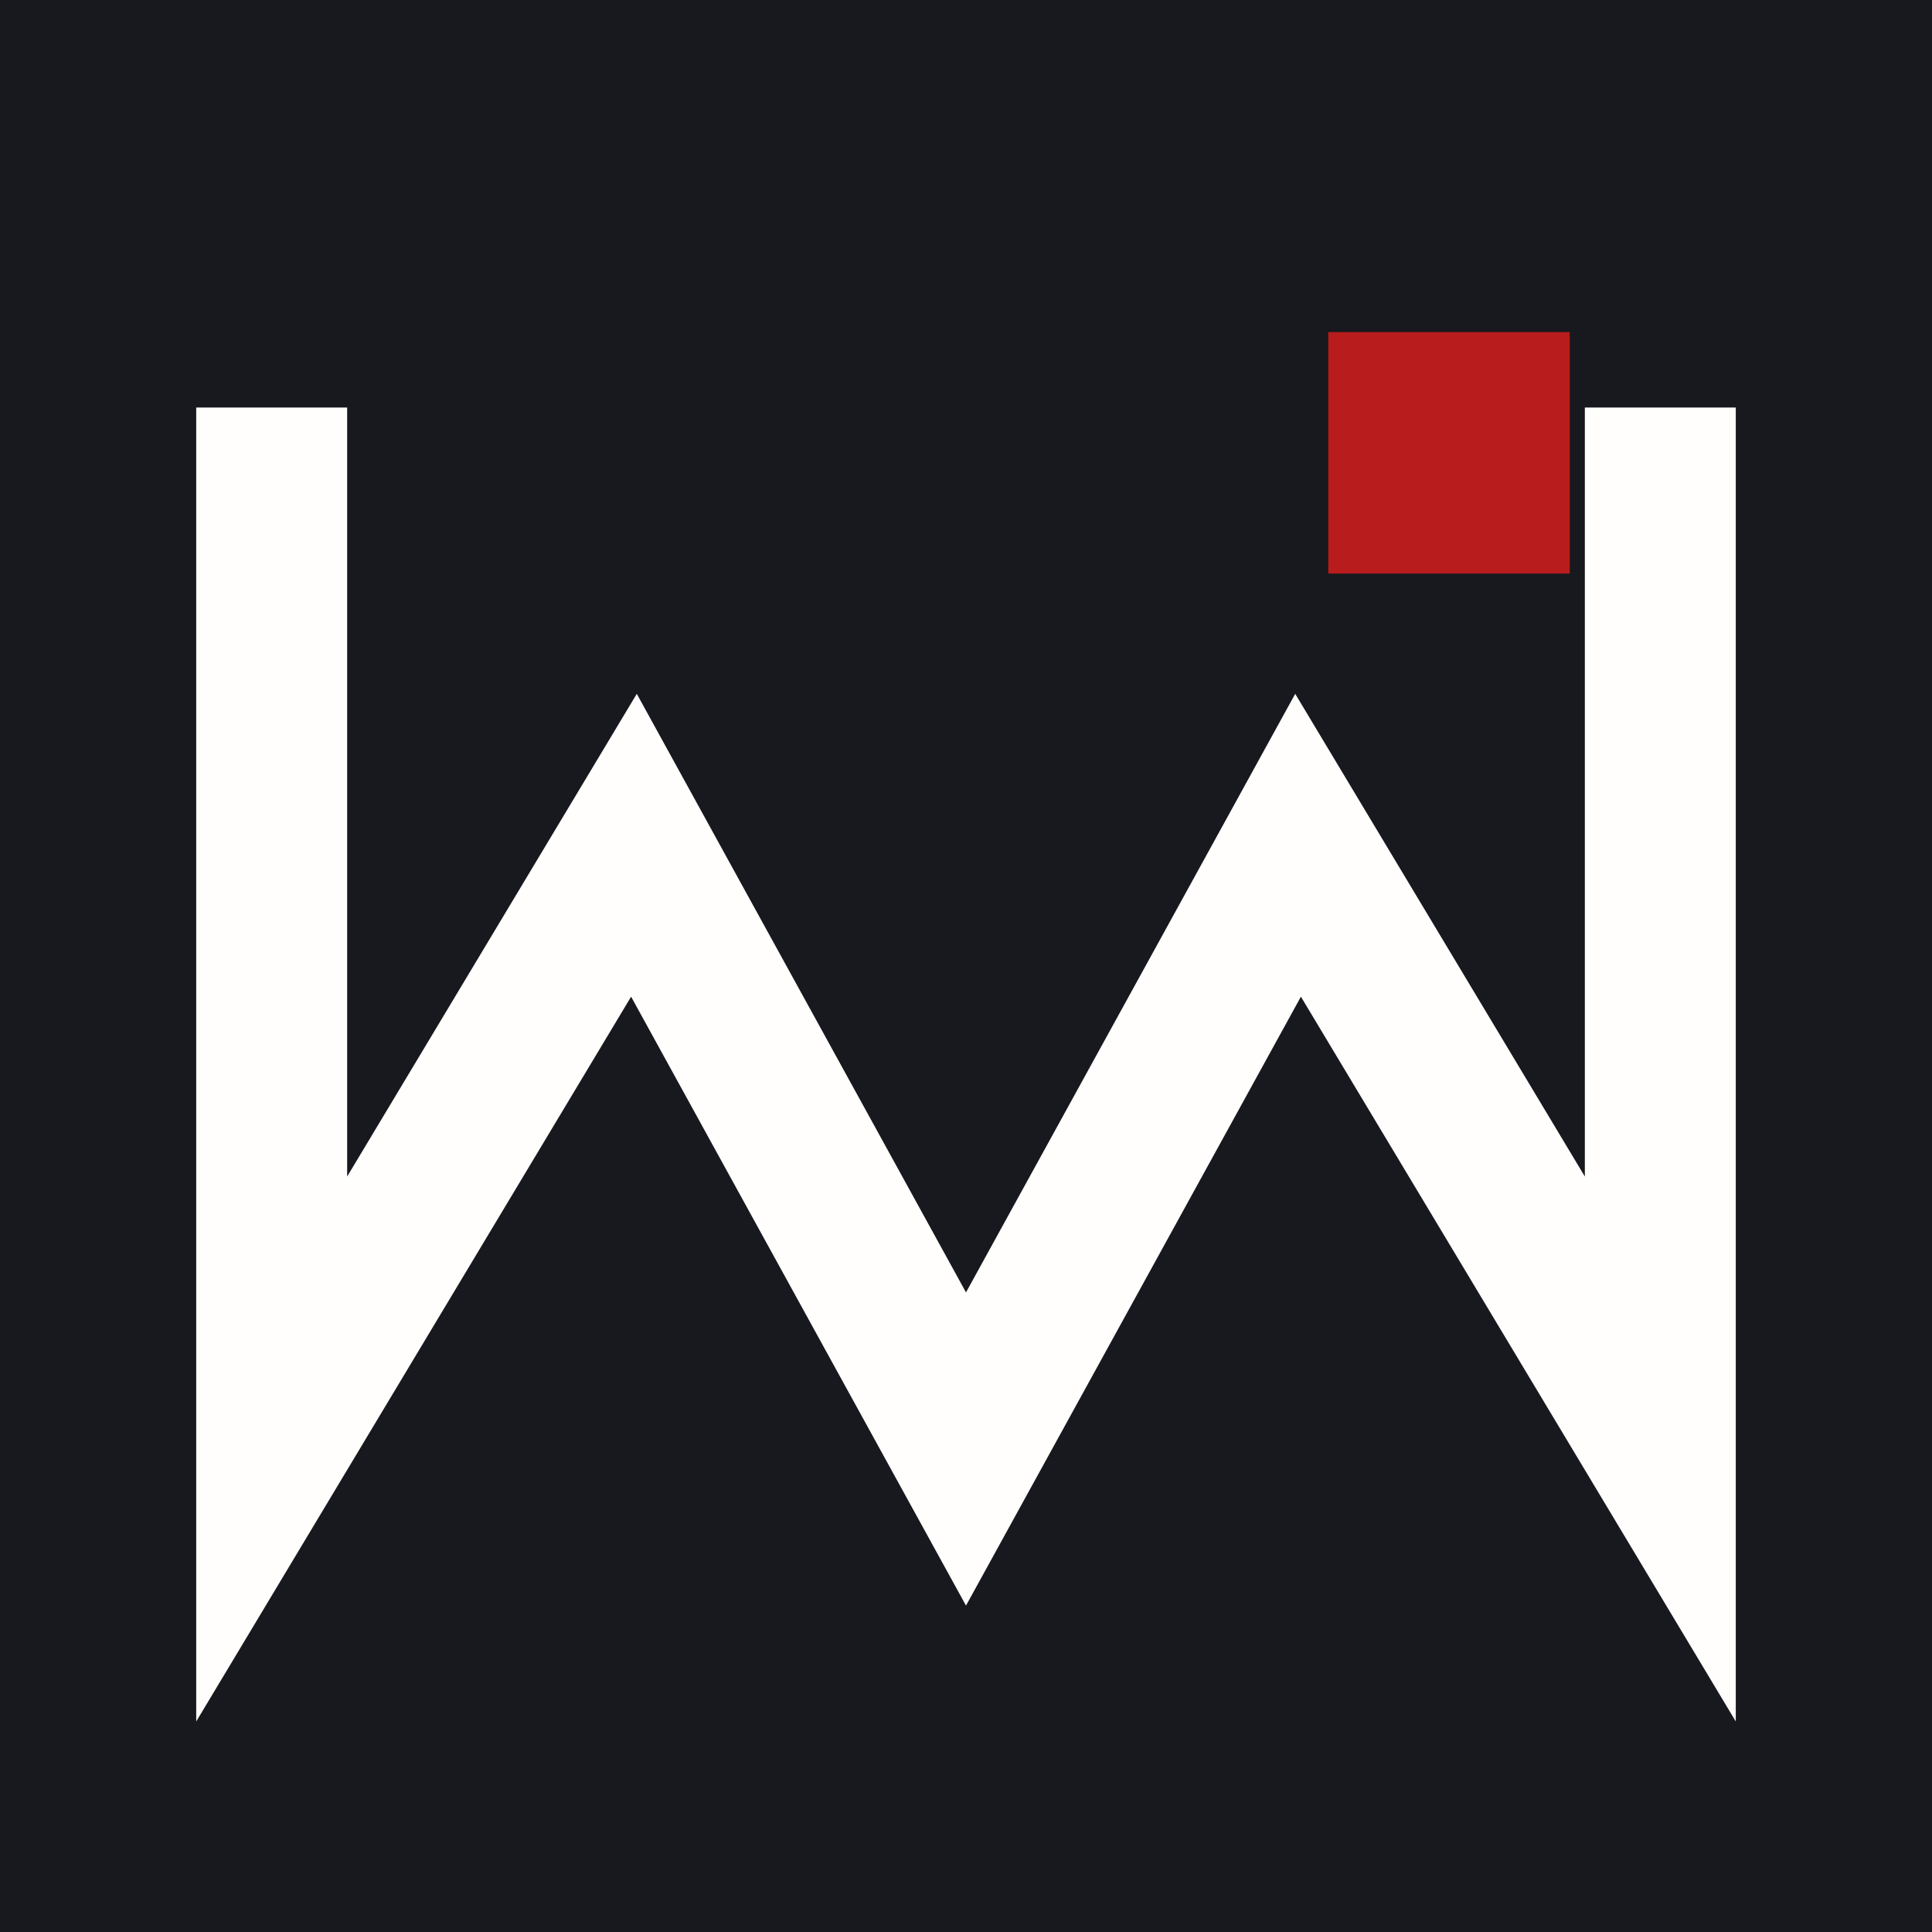
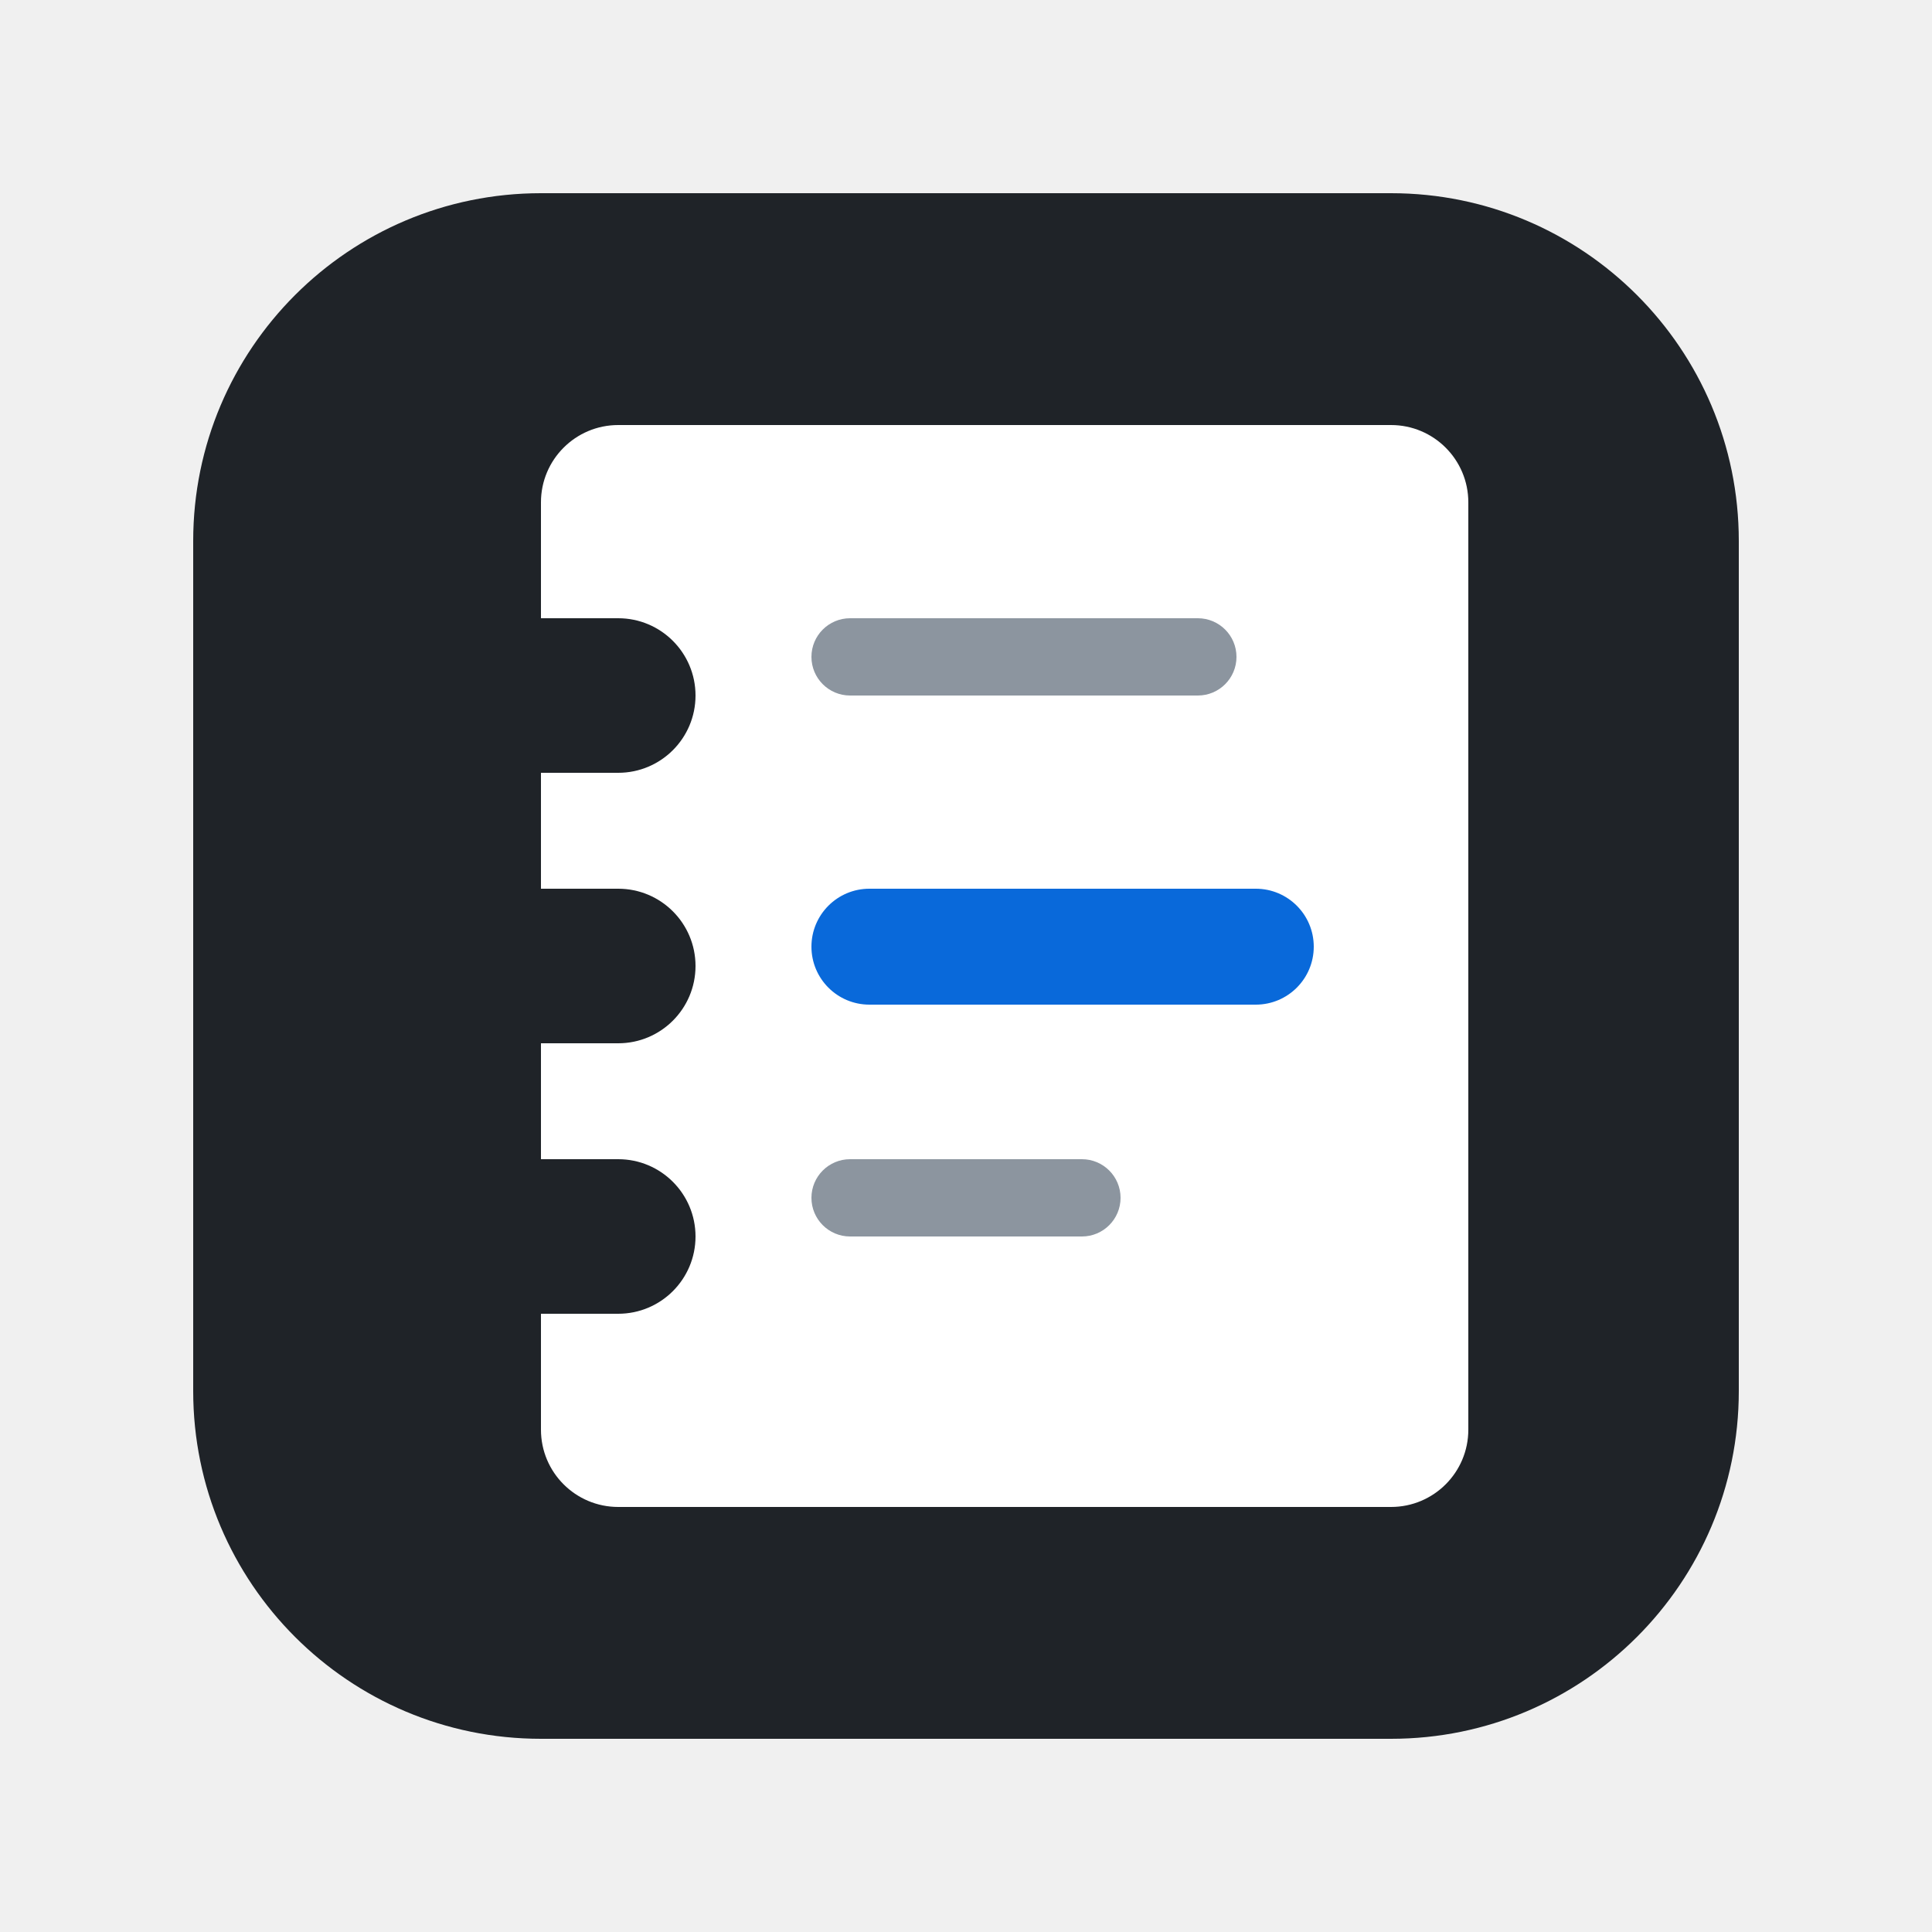
- <svg xmlns="http://www.w3.org/2000/svg" viewBox="0 0 64 64" role="img" aria-label="Planetarium avatar">
-   <rect width="64" height="64" fill="#17191e" />
-   <path d="M9 16V48L21 28L32 48L43 28L55 48V16" stroke="#fffefc" stroke-width="5" stroke-linecap="square" stroke-linejoin="miter" fill="none" />
-   <rect x="44" y="11" width="8" height="8" fill="#b91c1c" />
+ <svg xmlns="http://www.w3.org/2000/svg" viewBox="0 0 100 100" role="img" aria-label="Versicarium">
+   <rect x="10" y="10" width="80" height="80" rx="18" fill="#1f2328" />
+   <rect x="28" y="22" width="48" height="56" rx="4" fill="#ffffff" />
+   <rect x="18" y="32" width="18" height="8" rx="4" fill="#1f2328" />
+   <rect x="18" y="46" width="18" height="8" rx="4" fill="#1f2328" />
+   <rect x="18" y="60" width="18" height="8" rx="4" fill="#1f2328" />
+   <rect x="42" y="32" width="22" height="4" rx="2" fill="#8c959f" />
+   <rect x="42" y="46" width="26" height="6" rx="3" fill="#0969da" />
+   <rect x="42" y="60" width="16" height="4" rx="2" fill="#8c959f" />
</svg>
